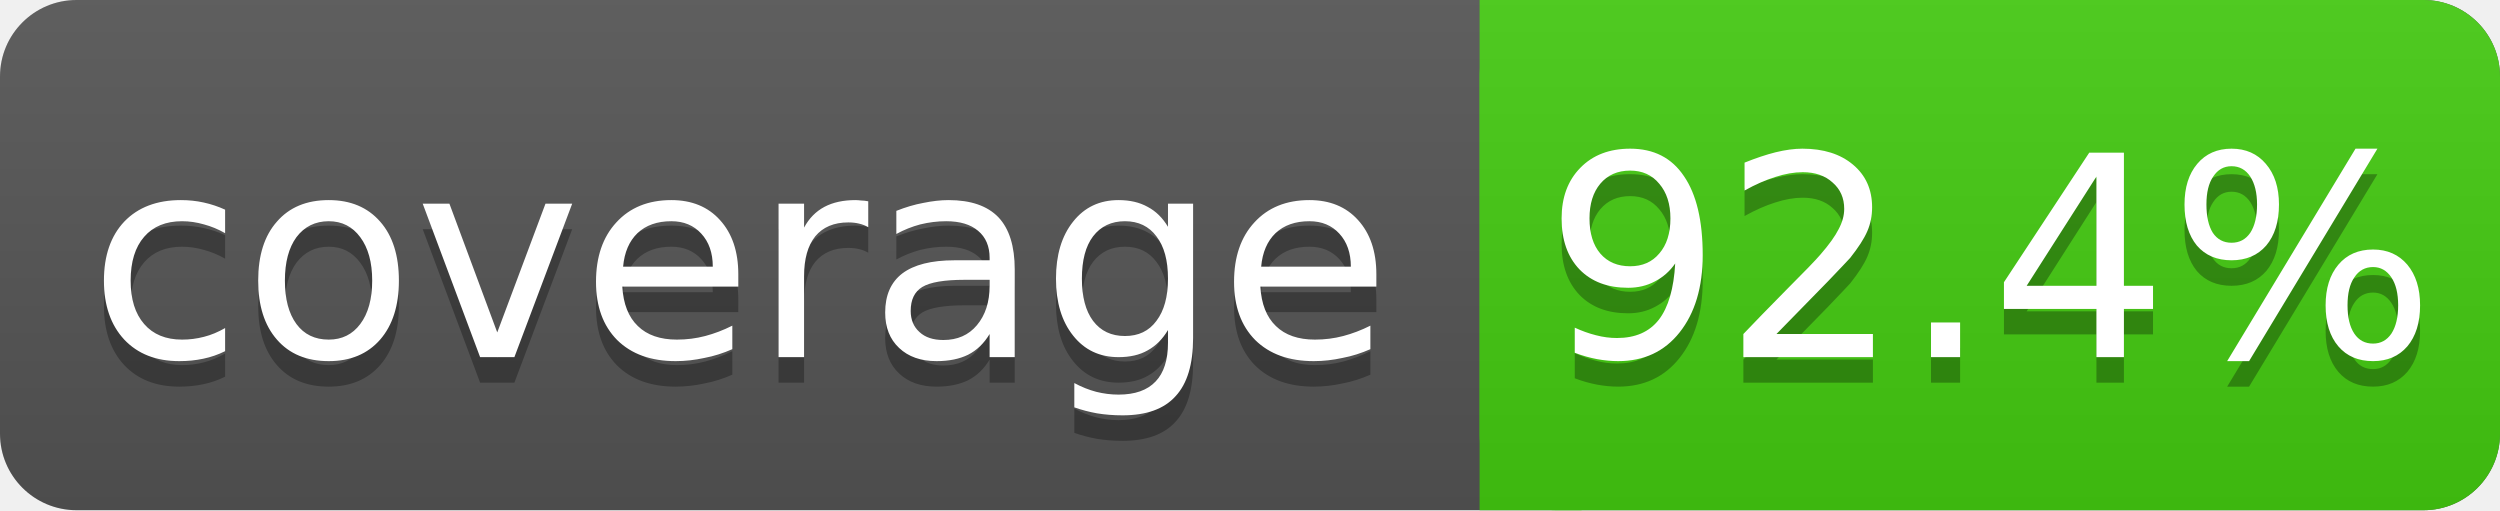
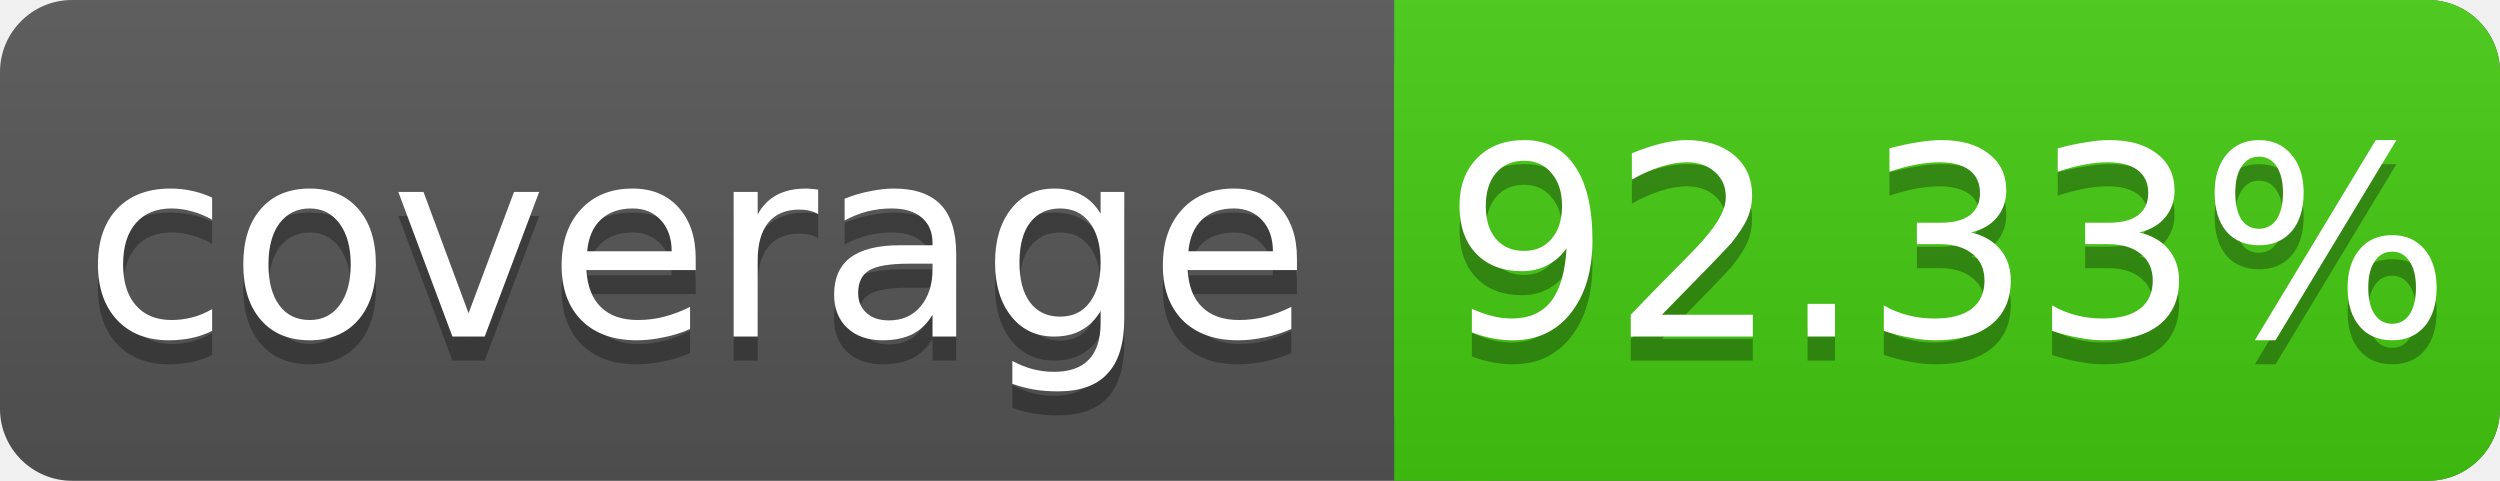
- <svg xmlns="http://www.w3.org/2000/svg" width="98" height="20">
+ <svg xmlns="http://www.w3.org/2000/svg" width="104" height="20">
  <linearGradient id="s" x2="0" y2="100%">
    <stop offset="0" stop-color="#bbb" stop-opacity=".1" />
    <stop offset="1" stop-opacity=".1" />
  </linearGradient>
-   <rect rx="3" width="98" height="20" fill="#555" />
-   <rect rx="3" x="58" width="40" height="20" fill="#4c1" />
+   <rect rx="3" width="104" height="20" fill="#555" />
+   <rect rx="3" x="58" width="46" height="20" fill="#4c1" />
  <rect x="58" width="4" height="20" fill="#4c1" />
-   <rect rx="3" width="98" height="20" fill="url(#s)" />
+   <rect rx="3" width="104" height="20" fill="url(#s)" />
  <g fill="#fff" text-anchor="middle" font-family="DejaVu Sans,Verdana,Geneva,sans-serif" font-size="11">
    <text x="29" y="15" fill="#010101" fill-opacity=".3">coverage</text>
    <text x="29" y="14">coverage</text>
-     <text x="78" y="15" fill="#010101" fill-opacity=".3">92.4%</text>
-     <text x="78" y="14">92.4%</text>
+     <text x="81" y="15" fill="#010101" fill-opacity=".3">92.33%</text>
+     <text x="81" y="14">92.33%</text>
  </g>
</svg>
